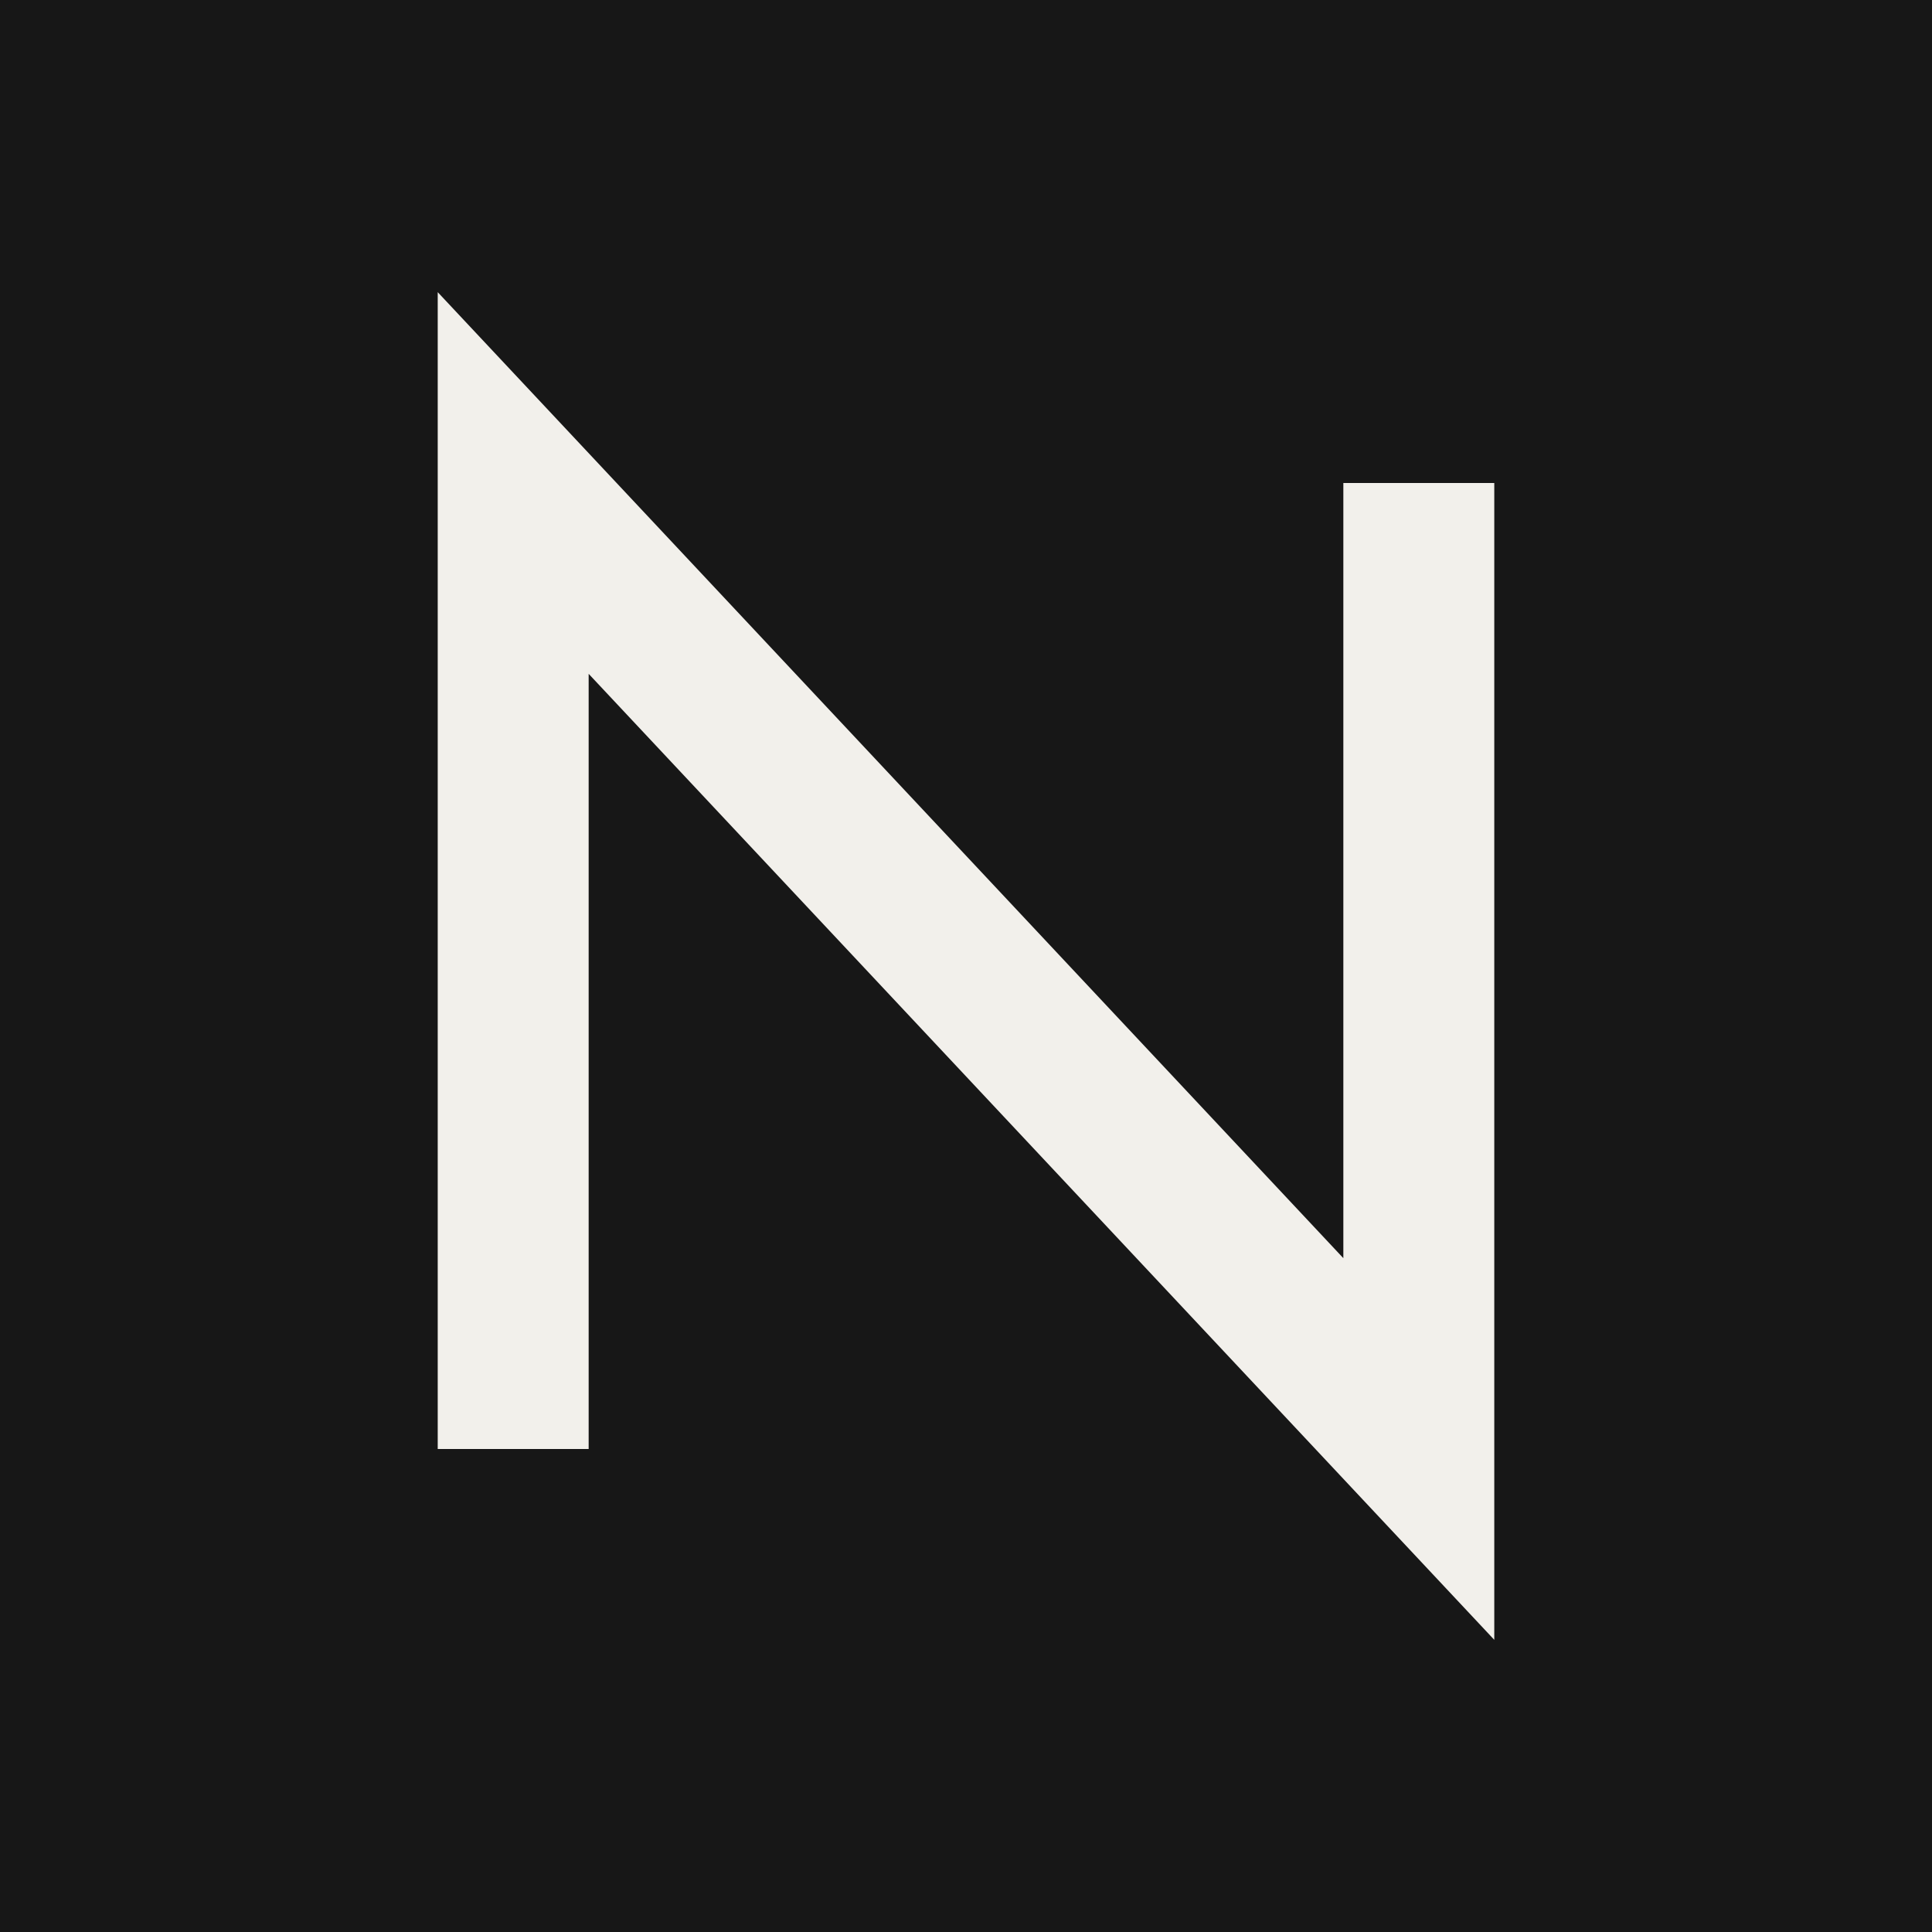
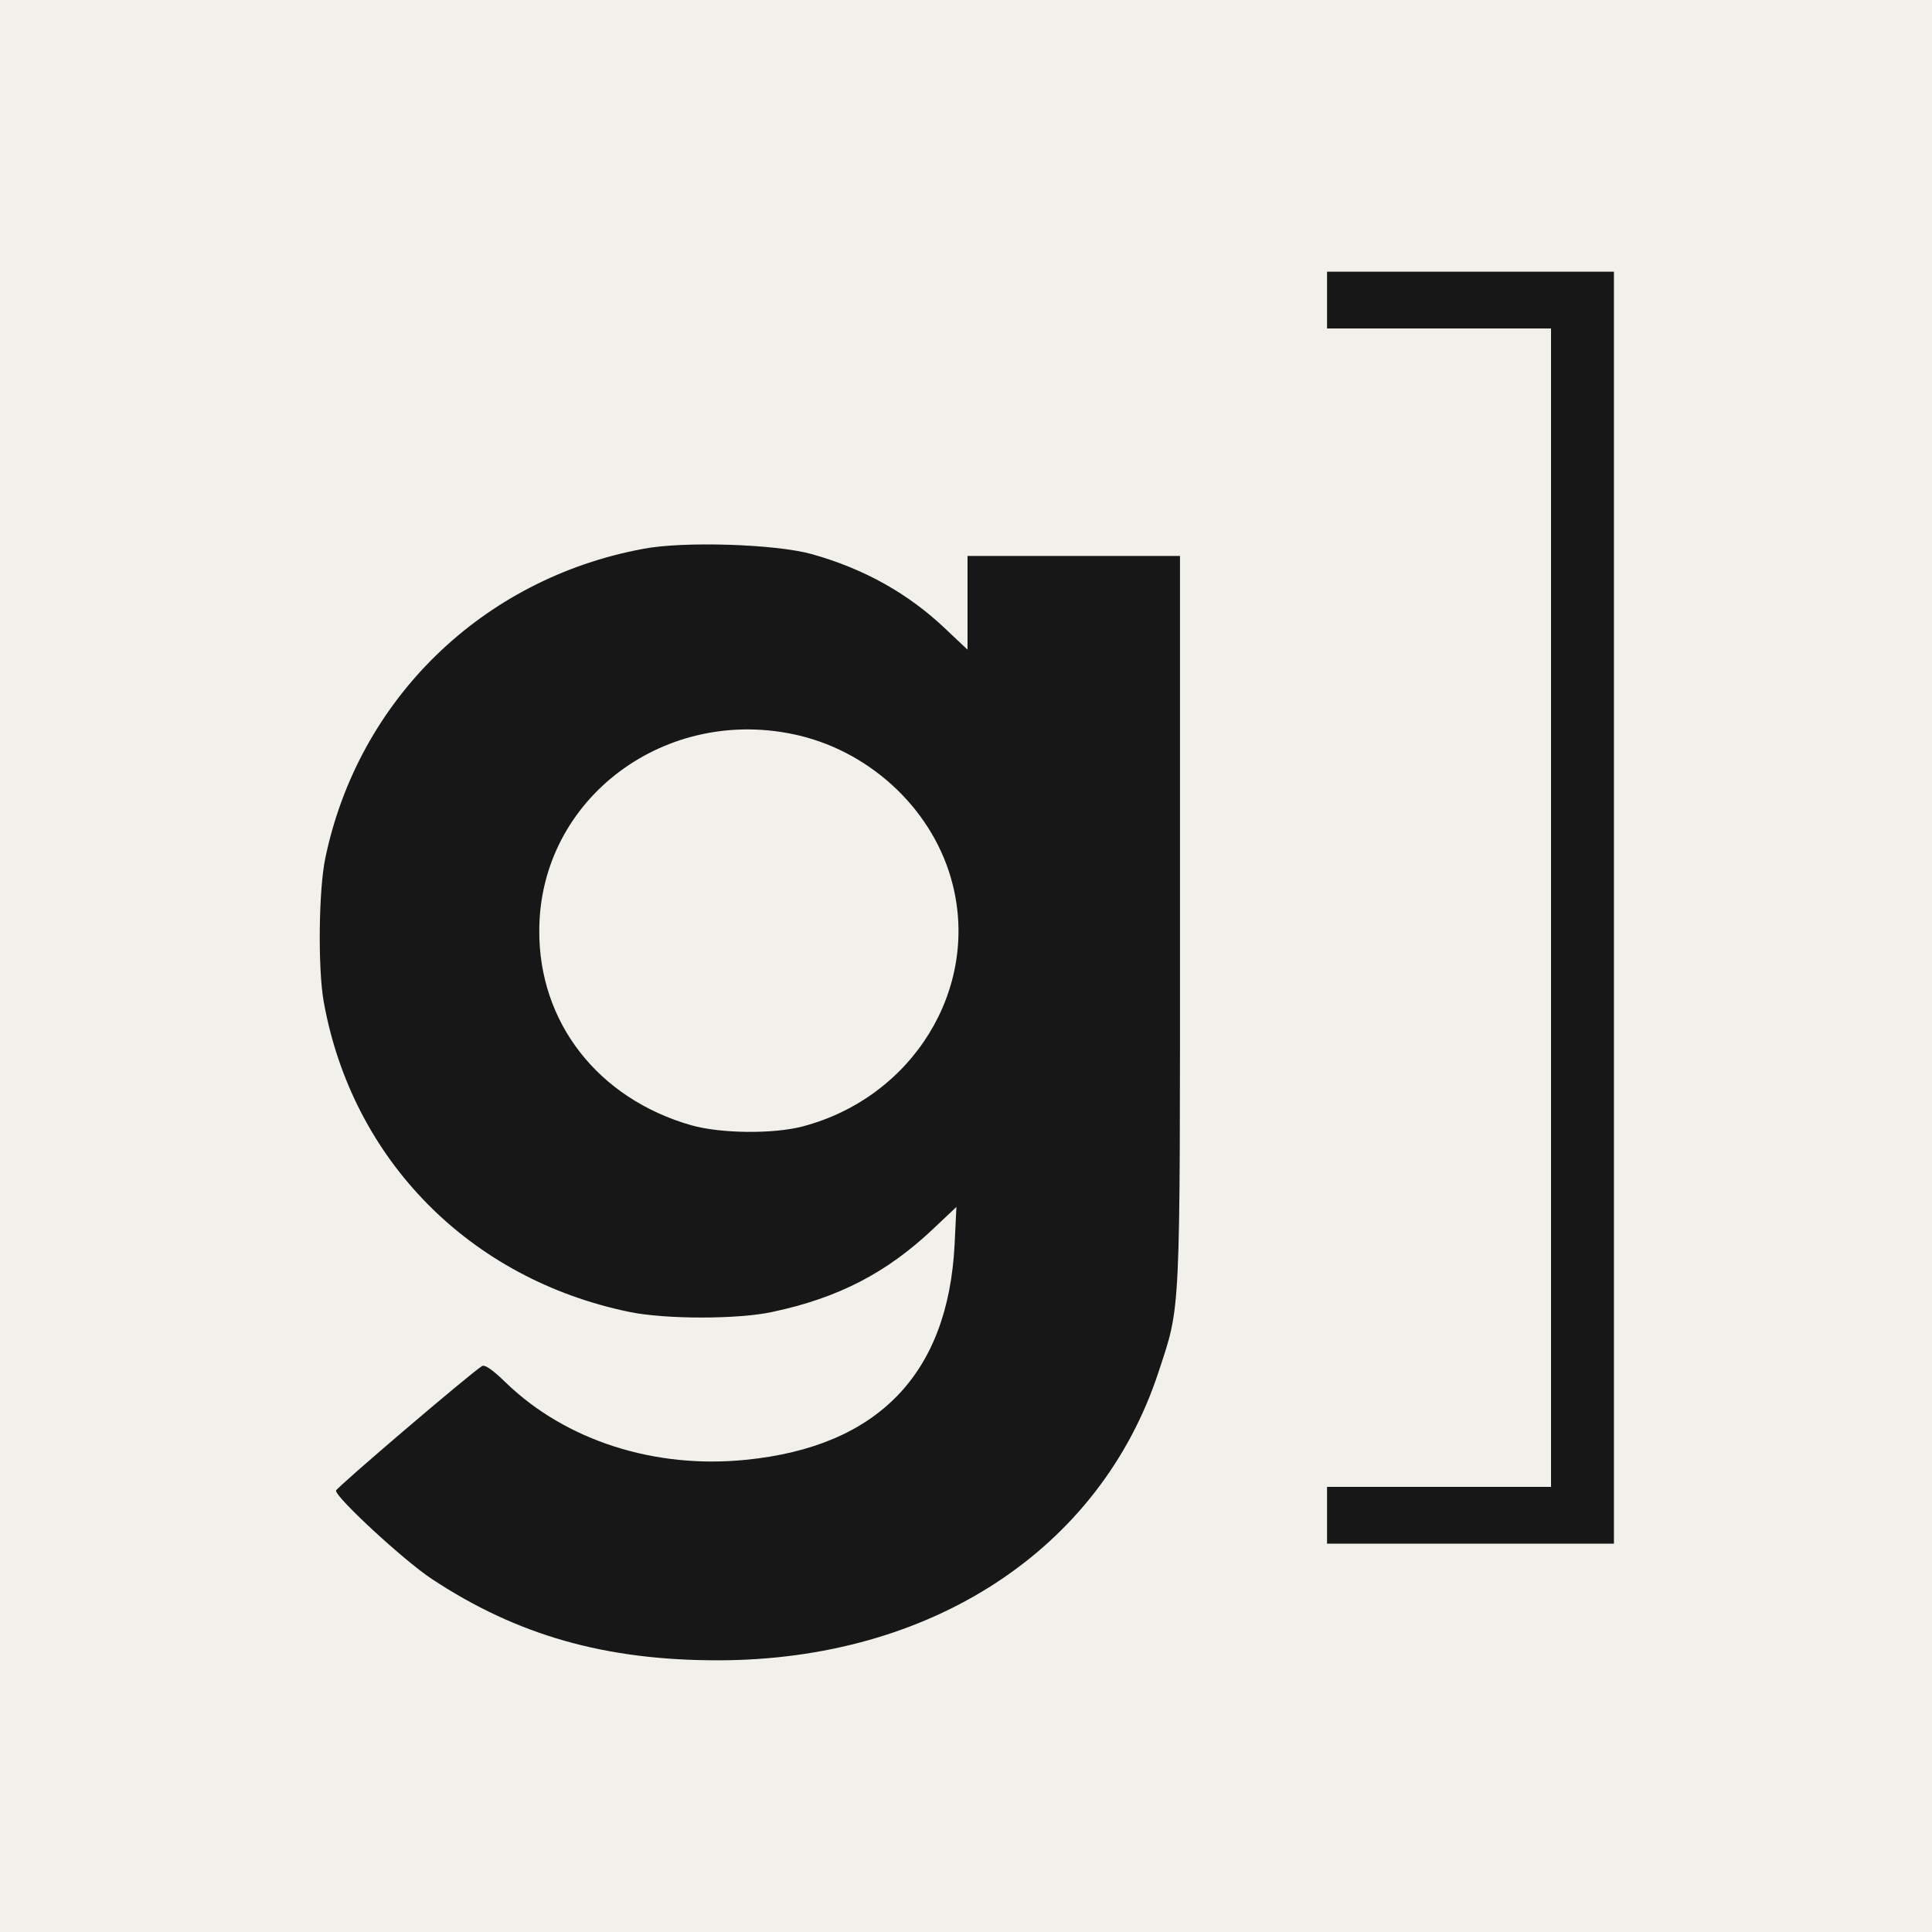
<svg xmlns="http://www.w3.org/2000/svg" viewBox="0 0 64 64">
-   <rect width="64" height="64" fill="#171717" />
-   <path d="M17 48V16l30 32V16" fill="none" stroke="#F2F0EB" stroke-width="5" stroke-linejoin="miter" stroke-linecap="butt" />
+   <rect width="64" height="64" fill="#F2F0EB" />
+   <g transform="translate(9 9) scale(0.46)" fill="#171717">
+     <path d="M26.75 19.96C15.15 22.11 6.23 30.82 3.86 42.24C3.38 44.53 3.32 50.22 3.75 52.59C5.8 63.97 14.27 72.54 25.75 74.91C28.32 75.45 33.62 75.45 36.06 74.91C40.82 73.9 44.31 72.09 47.69 68.88L49.31 67.35L49.18 70.04C48.71 79.4 43.64 84.61 34.16 85.56C27.59 86.23 21.19 84.18 16.88 80.02C15.86 79.03 15.34 78.69 15.15 78.81C14.35 79.29 4.63 87.59 4.63 87.78C4.63 88.3 9.59 92.87 11.53 94.14C17.69 98.21 24.03 100 32.11 100C47.46 100 59.66 92.03 63.86 79.25C65.47 74.35 65.41 75.65 65.41 46.51L65.41 20.47L57.76 20.47L50.11 20.47L50.11 23.84L50.11 27.22L48.53 25.73C45.84 23.17 42.67 21.4 38.9 20.34C36.29 19.61 29.63 19.4 26.75 19.96ZM38.02 33.41C43.34 34.7 47.72 38.92 49.03 44.09C50.97 51.66 46.16 59.46 38.25 61.55C36.12 62.11 32.35 62.07 30.22 61.47C23.51 59.55 19.22 54.07 19.27 47.41C19.31 37.91 28.43 31.12 38.02 33.41Z" />
+     <path d="M76 0H96.66V91.6H76V87.51H92.13V4.09H76Z" />
+   </g>
</svg>
